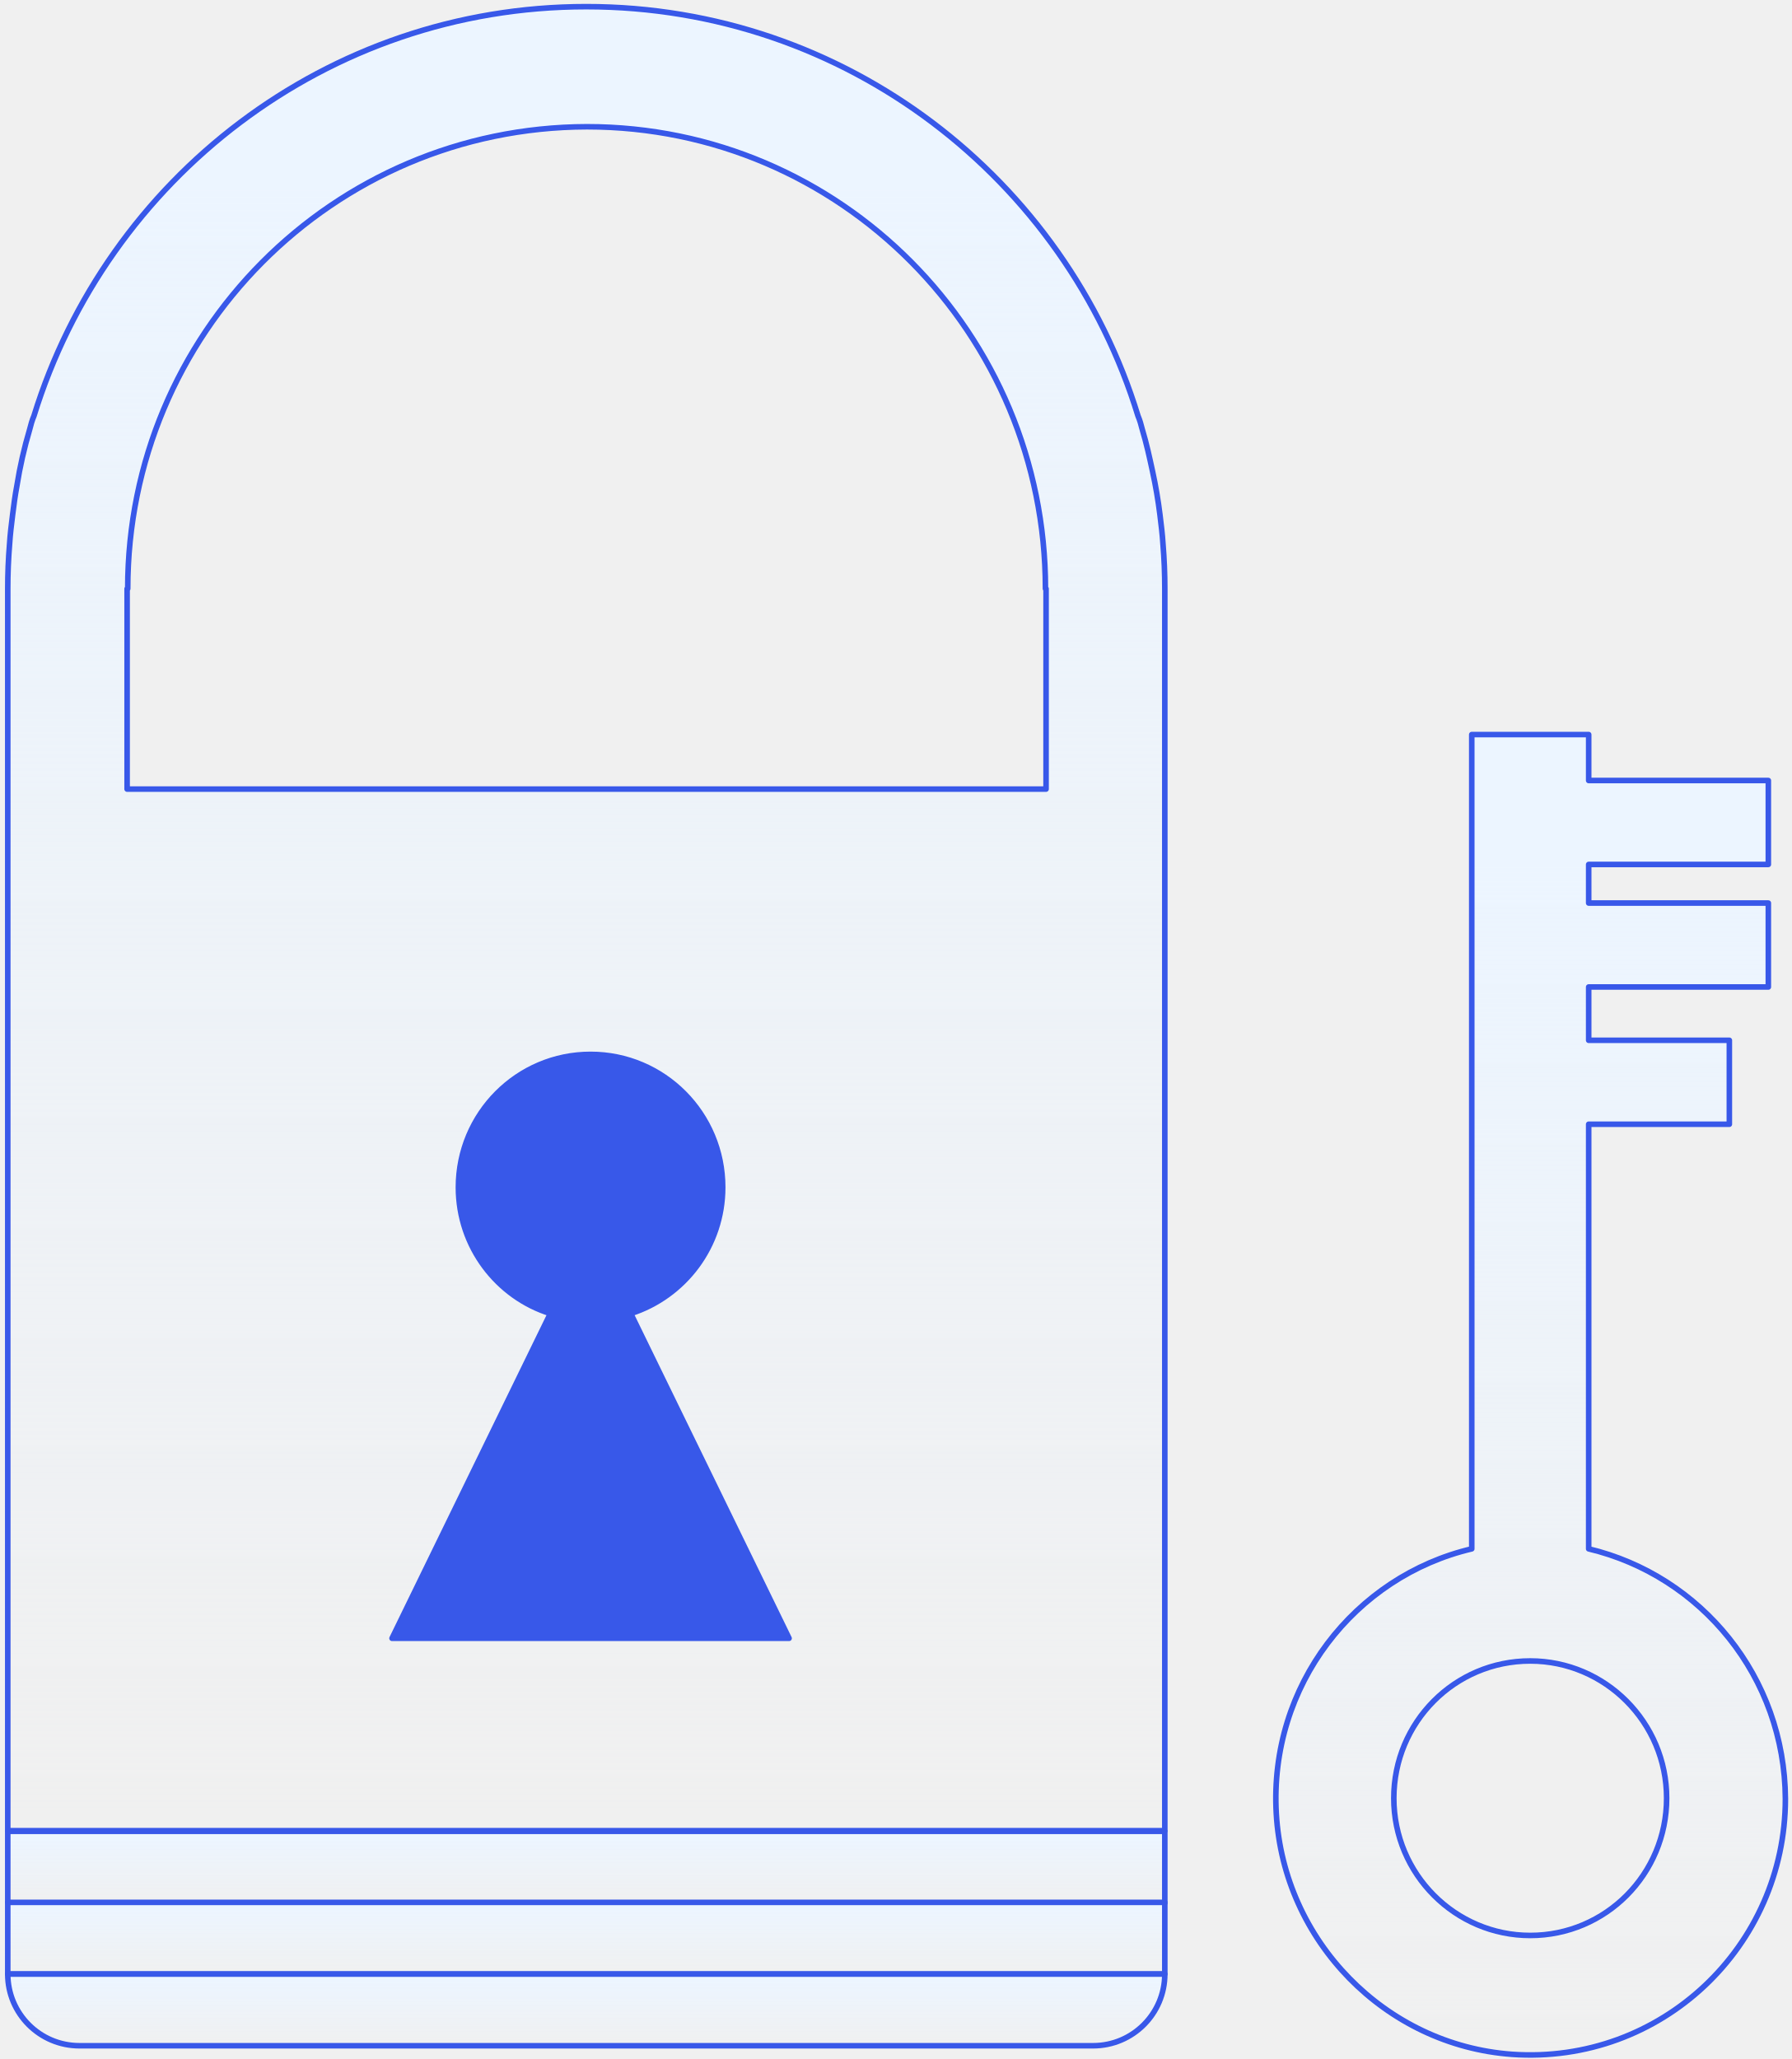
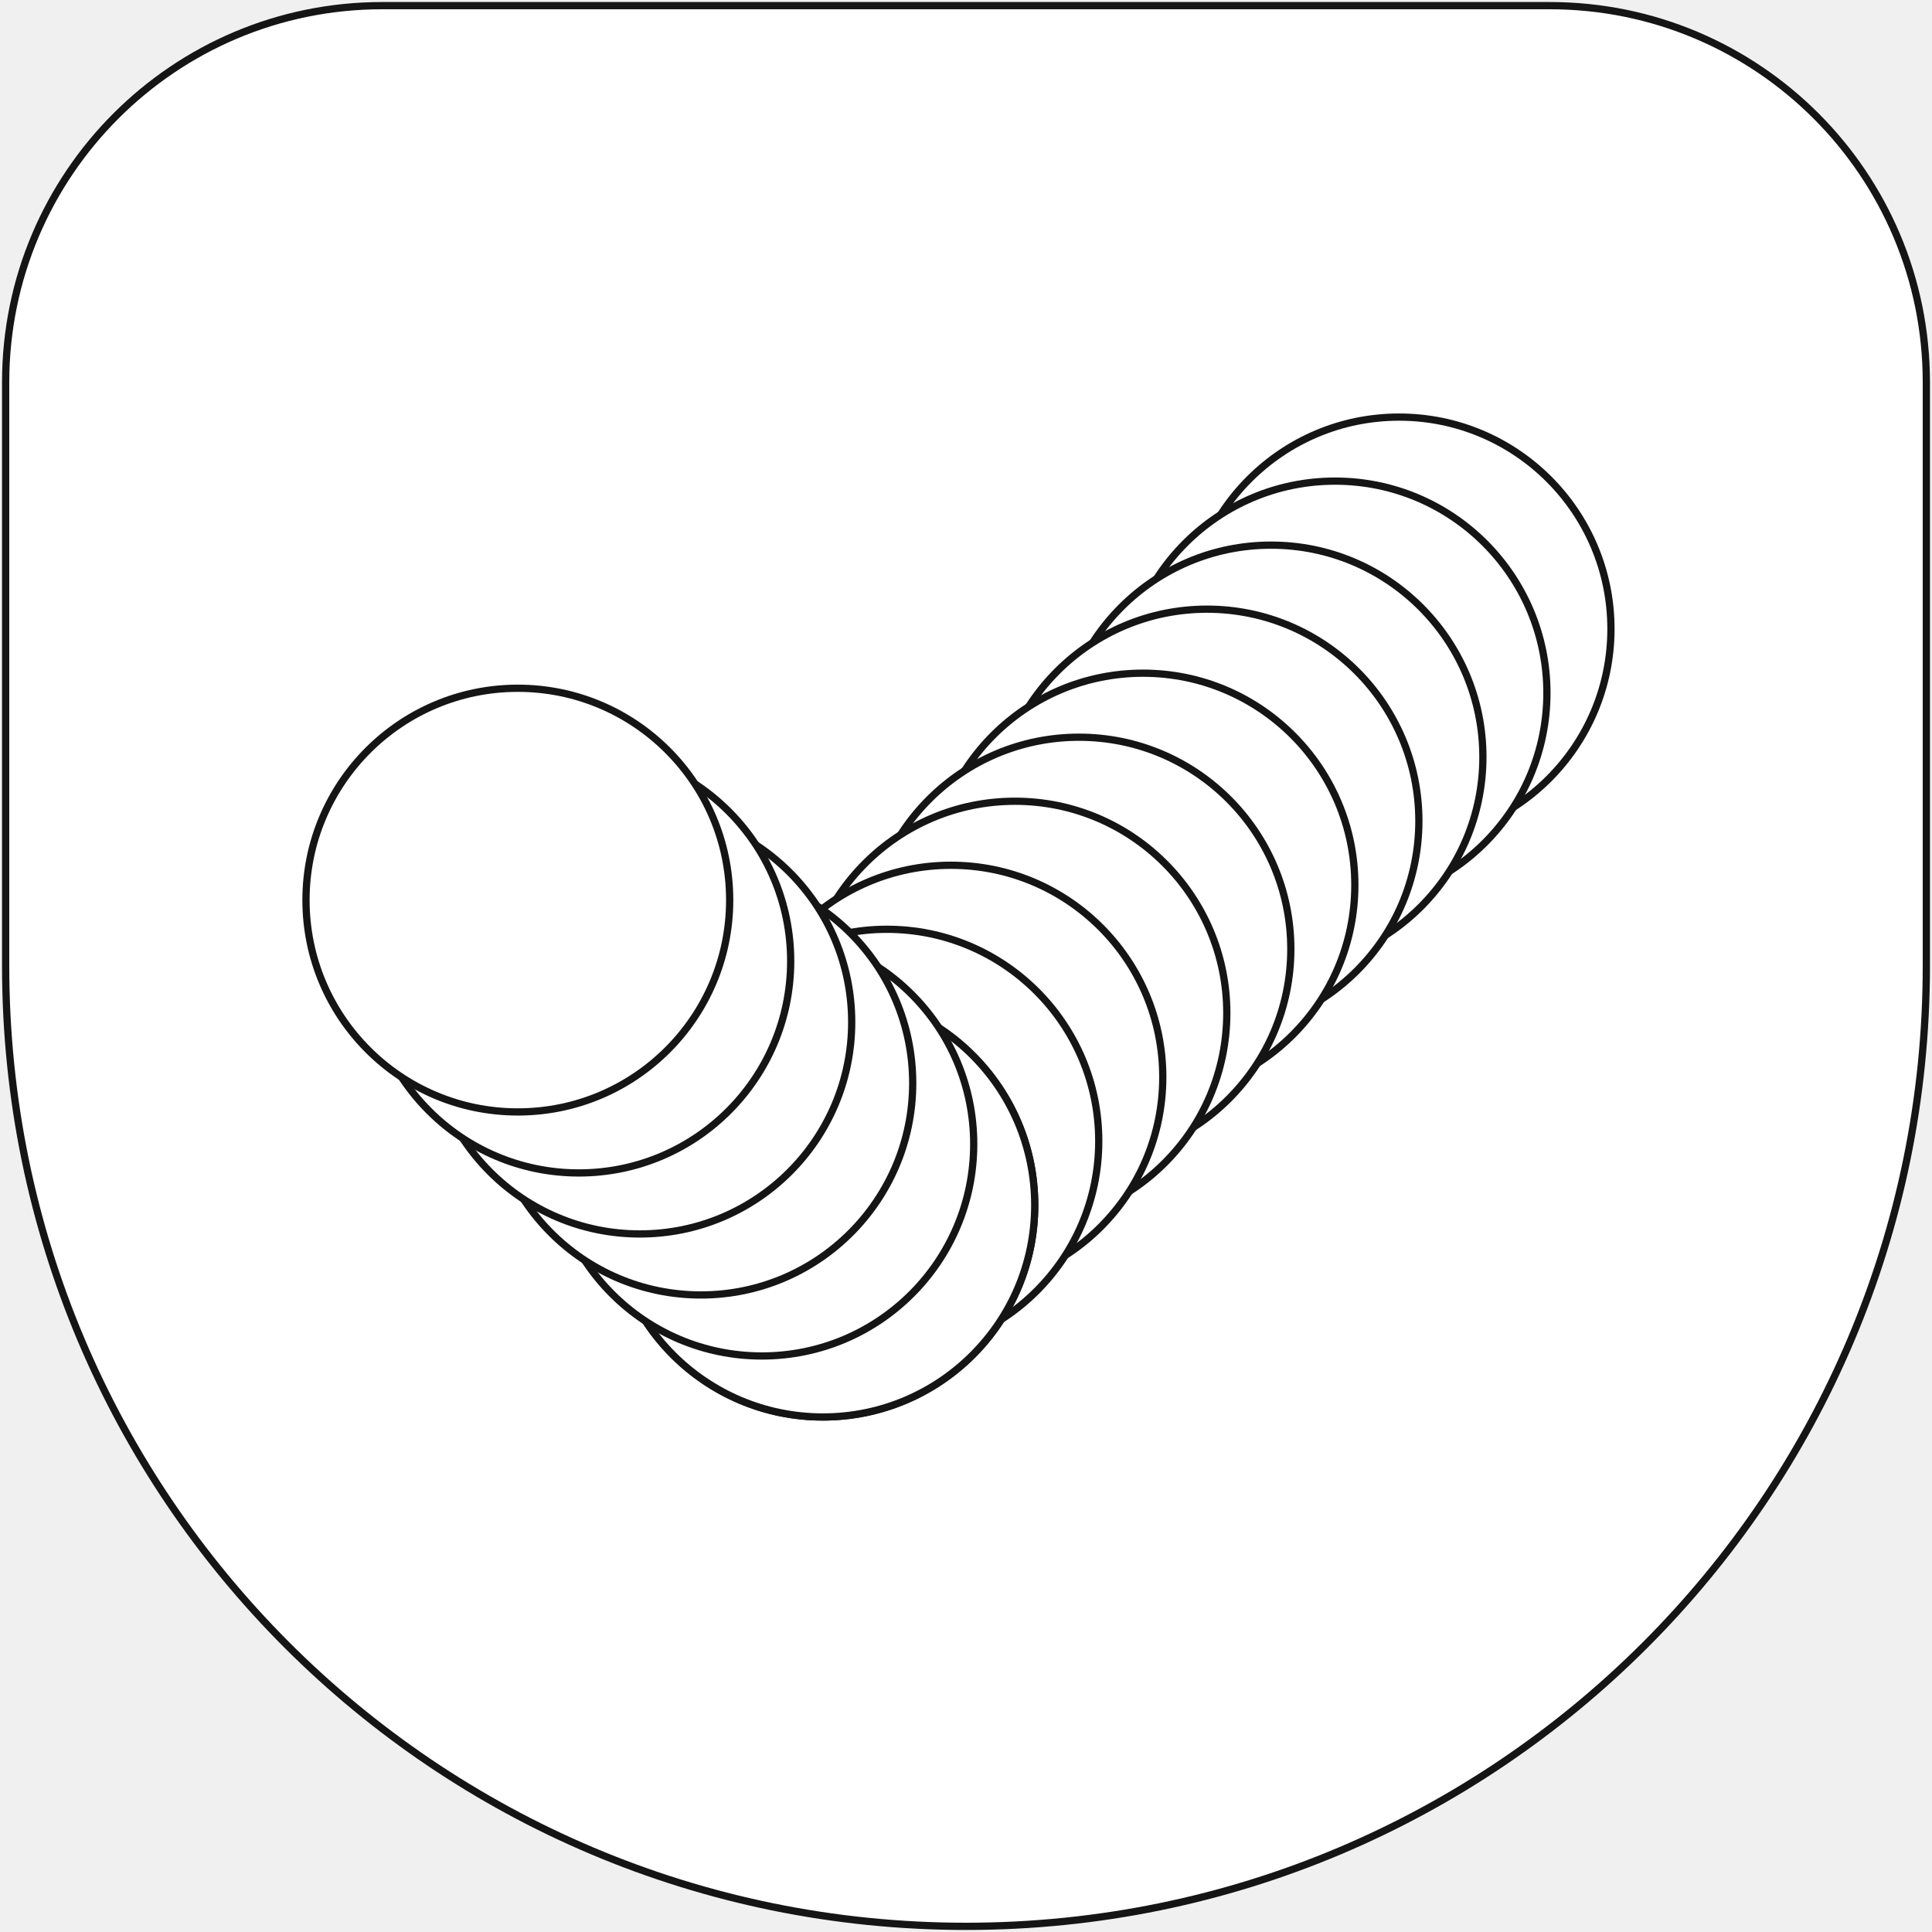
- <svg xmlns="http://www.w3.org/2000/svg" width="322" height="370" fill="none">
-   <path d="M209.004 97.757c-.11-1.762-.328-3.523-.547-5.285a86.978 86.978 0 00-1.314-7.707c-.547-2.533-1.094-5.065-1.86-7.597-.219-.881-.438-1.652-.766-2.423-13.024-42.61-52.532-73.548-99.154-73.548S19.233 32.136 6.1 74.745c-.328.771-.547 1.542-.766 2.423a79.772 79.772 0 00-2.298 10.13c-.329 1.76-.548 3.412-.766 5.174-.22 1.762-.438 3.523-.548 5.285a96.67 96.67 0 00-.328 8.037v223.178h207.938V105.794c0-2.752-.109-5.395-.328-8.037zm-186.16 44.041v-36.004h.11c0-45.802 36.882-82.907 82.519-83.017 45.527 0 82.409 37.105 82.409 83.017h.109v36.004H22.844z" fill="url(#paint0_linear)" stroke="#3858E9" stroke-miterlimit="10" stroke-linecap="round" stroke-linejoin="round" />
-   <path d="M141.808 294.4l-28.455-58.355c9.631-3.083 16.526-12.111 16.526-22.681 0-13.212-10.616-23.892-23.749-23.892s-23.749 10.68-23.749 23.892c0 10.68 7.004 19.709 16.526 22.681L70.452 294.4h71.356z" fill="#3858E9" stroke="#3858E9" stroke-miterlimit="10" stroke-linecap="round" stroke-linejoin="round" />
-   <path d="M209.332 329.082H1.394v12.882h207.938v-12.882z" fill="url(#paint1_linear)" stroke="#3858E9" stroke-miterlimit="10" stroke-linecap="round" stroke-linejoin="round" />
-   <path d="M209.332 341.854H1.394v12.882h207.938v-12.882z" fill="url(#paint2_linear)" stroke="#3858E9" stroke-miterlimit="10" stroke-linecap="round" stroke-linejoin="round" />
-   <path d="M209.332 354.735H1.394c0 7.115 5.767 12.882 12.881 12.882H196.45c7.114 0 12.882-5.767 12.882-12.882z" fill="url(#paint3_linear)" stroke="#3858E9" stroke-miterlimit="10" stroke-linecap="round" stroke-linejoin="round" />
-   <path d="M285.509 278.325v-76.301h25.28V186.94h-25.28v-9.579h32.285v-15.084h-32.285v-6.936h32.285v-15.085h-32.285v-8.257h-21.013v146.326c-21.013 4.955-36.444 24.553-35.131 47.564 1.314 22.902 19.59 41.619 42.354 43.271 26.813 1.871 49.139-19.378 49.139-45.913-.109-21.911-15.103-40.077-35.349-44.922zM275.002 347.8c-13.461 0-24.515-11.01-24.515-24.663s10.945-24.663 24.515-24.663c13.461 0 24.515 11.01 24.515 24.663S288.573 347.8 275.002 347.8z" fill="url(#paint4_linear)" stroke="#3858E9" stroke-miterlimit="10" stroke-linecap="round" stroke-linejoin="round" />
+ <svg xmlns="http://www.w3.org/2000/svg" width="320" height="320" fill="none">
+   <g clip-path="url(#clip0_1916_5672)" fill="#fff" stroke="#151515" stroke-width="1.2" stroke-miterlimit="10">
+     <path d="M256.686.936H63.314C28.862.936.936 28.862.936 63.314V160c0 87.847 71.217 159.064 159.064 159.064S319.064 247.847 319.064 160V63.314c0-34.452-27.926-62.378-62.378-62.378z" />
+     <path d="M231.735 139.259c19.378 0 35.088-15.709 35.088-35.087 0-19.379-15.71-35.088-35.088-35.088s-35.088 15.71-35.088 35.088 15.71 35.087 35.088 35.087z" />
+     <path d="M221.131 149.864c19.378 0 35.087-15.71 35.087-35.088 0-19.379-15.709-35.088-35.087-35.088-19.379 0-35.088 15.71-35.088 35.088s15.709 35.088 35.088 35.088z" />
+     <path d="M210.526 160.468c19.379 0 35.088-15.71 35.088-35.088s-15.709-35.088-35.088-35.088c-19.378 0-35.087 15.71-35.087 35.088s15.709 35.088 35.087 35.088z" />
+     <path d="M199.922 171.072c19.378 0 35.088-15.709 35.088-35.088 0-19.378-15.71-35.087-35.088-35.087s-35.088 15.709-35.088 35.087c0 19.379 15.71 35.088 35.088 35.088z" />
+     <path d="M189.318 181.676c19.378 0 35.087-15.709 35.087-35.087 0-19.379-15.709-35.088-35.087-35.088-19.379 0-35.088 15.709-35.088 35.088 0 19.378 15.709 35.087 35.088 35.087z" />
+     <path d="M178.713 192.281c19.379 0 35.088-15.71 35.088-35.088s-15.709-35.088-35.088-35.088c-19.378 0-35.087 15.71-35.087 35.088s15.709 35.088 35.087 35.088z" />
+     <path d="M168.109 202.885c19.379 0 35.088-15.709 35.088-35.088 0-19.378-15.709-35.087-35.088-35.087-19.378 0-35.088 15.709-35.088 35.087 0 19.379 15.71 35.088 35.088 35.088z" />
+     <path d="M157.505 213.489c19.378 0 35.088-15.709 35.088-35.087 0-19.379-15.71-35.088-35.088-35.088-19.379 0-35.088 15.709-35.088 35.088 0 19.378 15.709 35.087 35.088 35.087z" />
+     <path d="M146.901 224.094c19.378 0 35.087-15.71 35.087-35.088 0-19.379-15.709-35.088-35.087-35.088-19.379 0-35.088 15.709-35.088 35.088 0 19.378 15.709 35.088 35.088 35.088z" />
+     <path d="M136.296 234.698c19.379 0 35.088-15.709 35.088-35.088 0-19.378-15.709-35.088-35.088-35.088-19.378 0-35.087 15.71-35.087 35.088 0 19.379 15.709 35.088 35.087 35.088z" />
+     <path d="M136.296 234.698c19.379 0 35.088-15.709 35.088-35.088 0-19.378-15.709-35.088-35.088-35.088-19.378 0-35.087 15.71-35.087 35.088 0 19.379 15.709 35.088 35.087 35.088z" />
+     <path d="M126.191 224.593c19.378 0 35.088-15.71 35.088-35.088 0-19.379-15.71-35.088-35.088-35.088s-35.088 15.709-35.088 35.088c0 19.378 15.71 35.088 35.088 35.088z" />
+     <path d="M116.086 214.487c19.378 0 35.087-15.709 35.087-35.087 0-19.379-15.709-35.088-35.087-35.088-19.379 0-35.088 15.709-35.088 35.088 0 19.378 15.71 35.087 35.088 35.087z" />
+     <path d="M105.98 204.382c19.379 0 35.088-15.709 35.088-35.088 0-19.378-15.709-35.087-35.088-35.087-19.378 0-35.087 15.709-35.087 35.087 0 19.379 15.71 35.088 35.087 35.088z" />
+     <path d="M95.875 194.277c19.379 0 35.088-15.71 35.088-35.088s-15.709-35.088-35.088-35.088c-19.378 0-35.087 15.71-35.087 35.088s15.709 35.088 35.087 35.088z" />
+     <path d="M85.77 184.172c19.378 0 35.088-15.71 35.088-35.088 0-19.379-15.71-35.088-35.088-35.088s-35.088 15.709-35.088 35.088c0 19.378 15.71 35.088 35.088 35.088z" />
+   </g>
  <defs>
-     <linearGradient id="paint0_linear" x1="105.363" y1="1.197" x2="105.363" y2="328.972" gradientUnits="userSpaceOnUse">
-       <stop offset=".099" stop-color="#ECF5FF" />
-       <stop offset="1" stop-color="#ECF5FF" stop-opacity="0" />
-     </linearGradient>
-     <linearGradient id="paint1_linear" x1="105.363" y1="329.082" x2="105.363" y2="341.964" gradientUnits="userSpaceOnUse">
-       <stop offset=".099" stop-color="#ECF5FF" />
-       <stop offset="1" stop-color="#ECF5FF" stop-opacity="0" />
-     </linearGradient>
-     <linearGradient id="paint2_linear" x1="105.363" y1="341.854" x2="105.363" y2="354.736" gradientUnits="userSpaceOnUse">
-       <stop offset=".099" stop-color="#ECF5FF" />
-       <stop offset="1" stop-color="#ECF5FF" stop-opacity="0" />
-     </linearGradient>
-     <linearGradient id="paint3_linear" x1="105.363" y1="354.735" x2="105.363" y2="367.617" gradientUnits="userSpaceOnUse">
-       <stop offset=".099" stop-color="#ECF5FF" />
-       <stop offset="1" stop-color="#ECF5FF" stop-opacity="0" />
-     </linearGradient>
-     <linearGradient id="paint4_linear" x1="275.073" y1="131.999" x2="275.073" y2="369.275" gradientUnits="userSpaceOnUse">
-       <stop offset=".099" stop-color="#ECF5FF" />
-       <stop offset="1" stop-color="#ECF5FF" stop-opacity="0" />
-     </linearGradient>
+     <clipPath id="clip0_1916_5672">
+       <path fill="#fff" d="M0 0h320v320H0z" />
+     </clipPath>
  </defs>
</svg>
